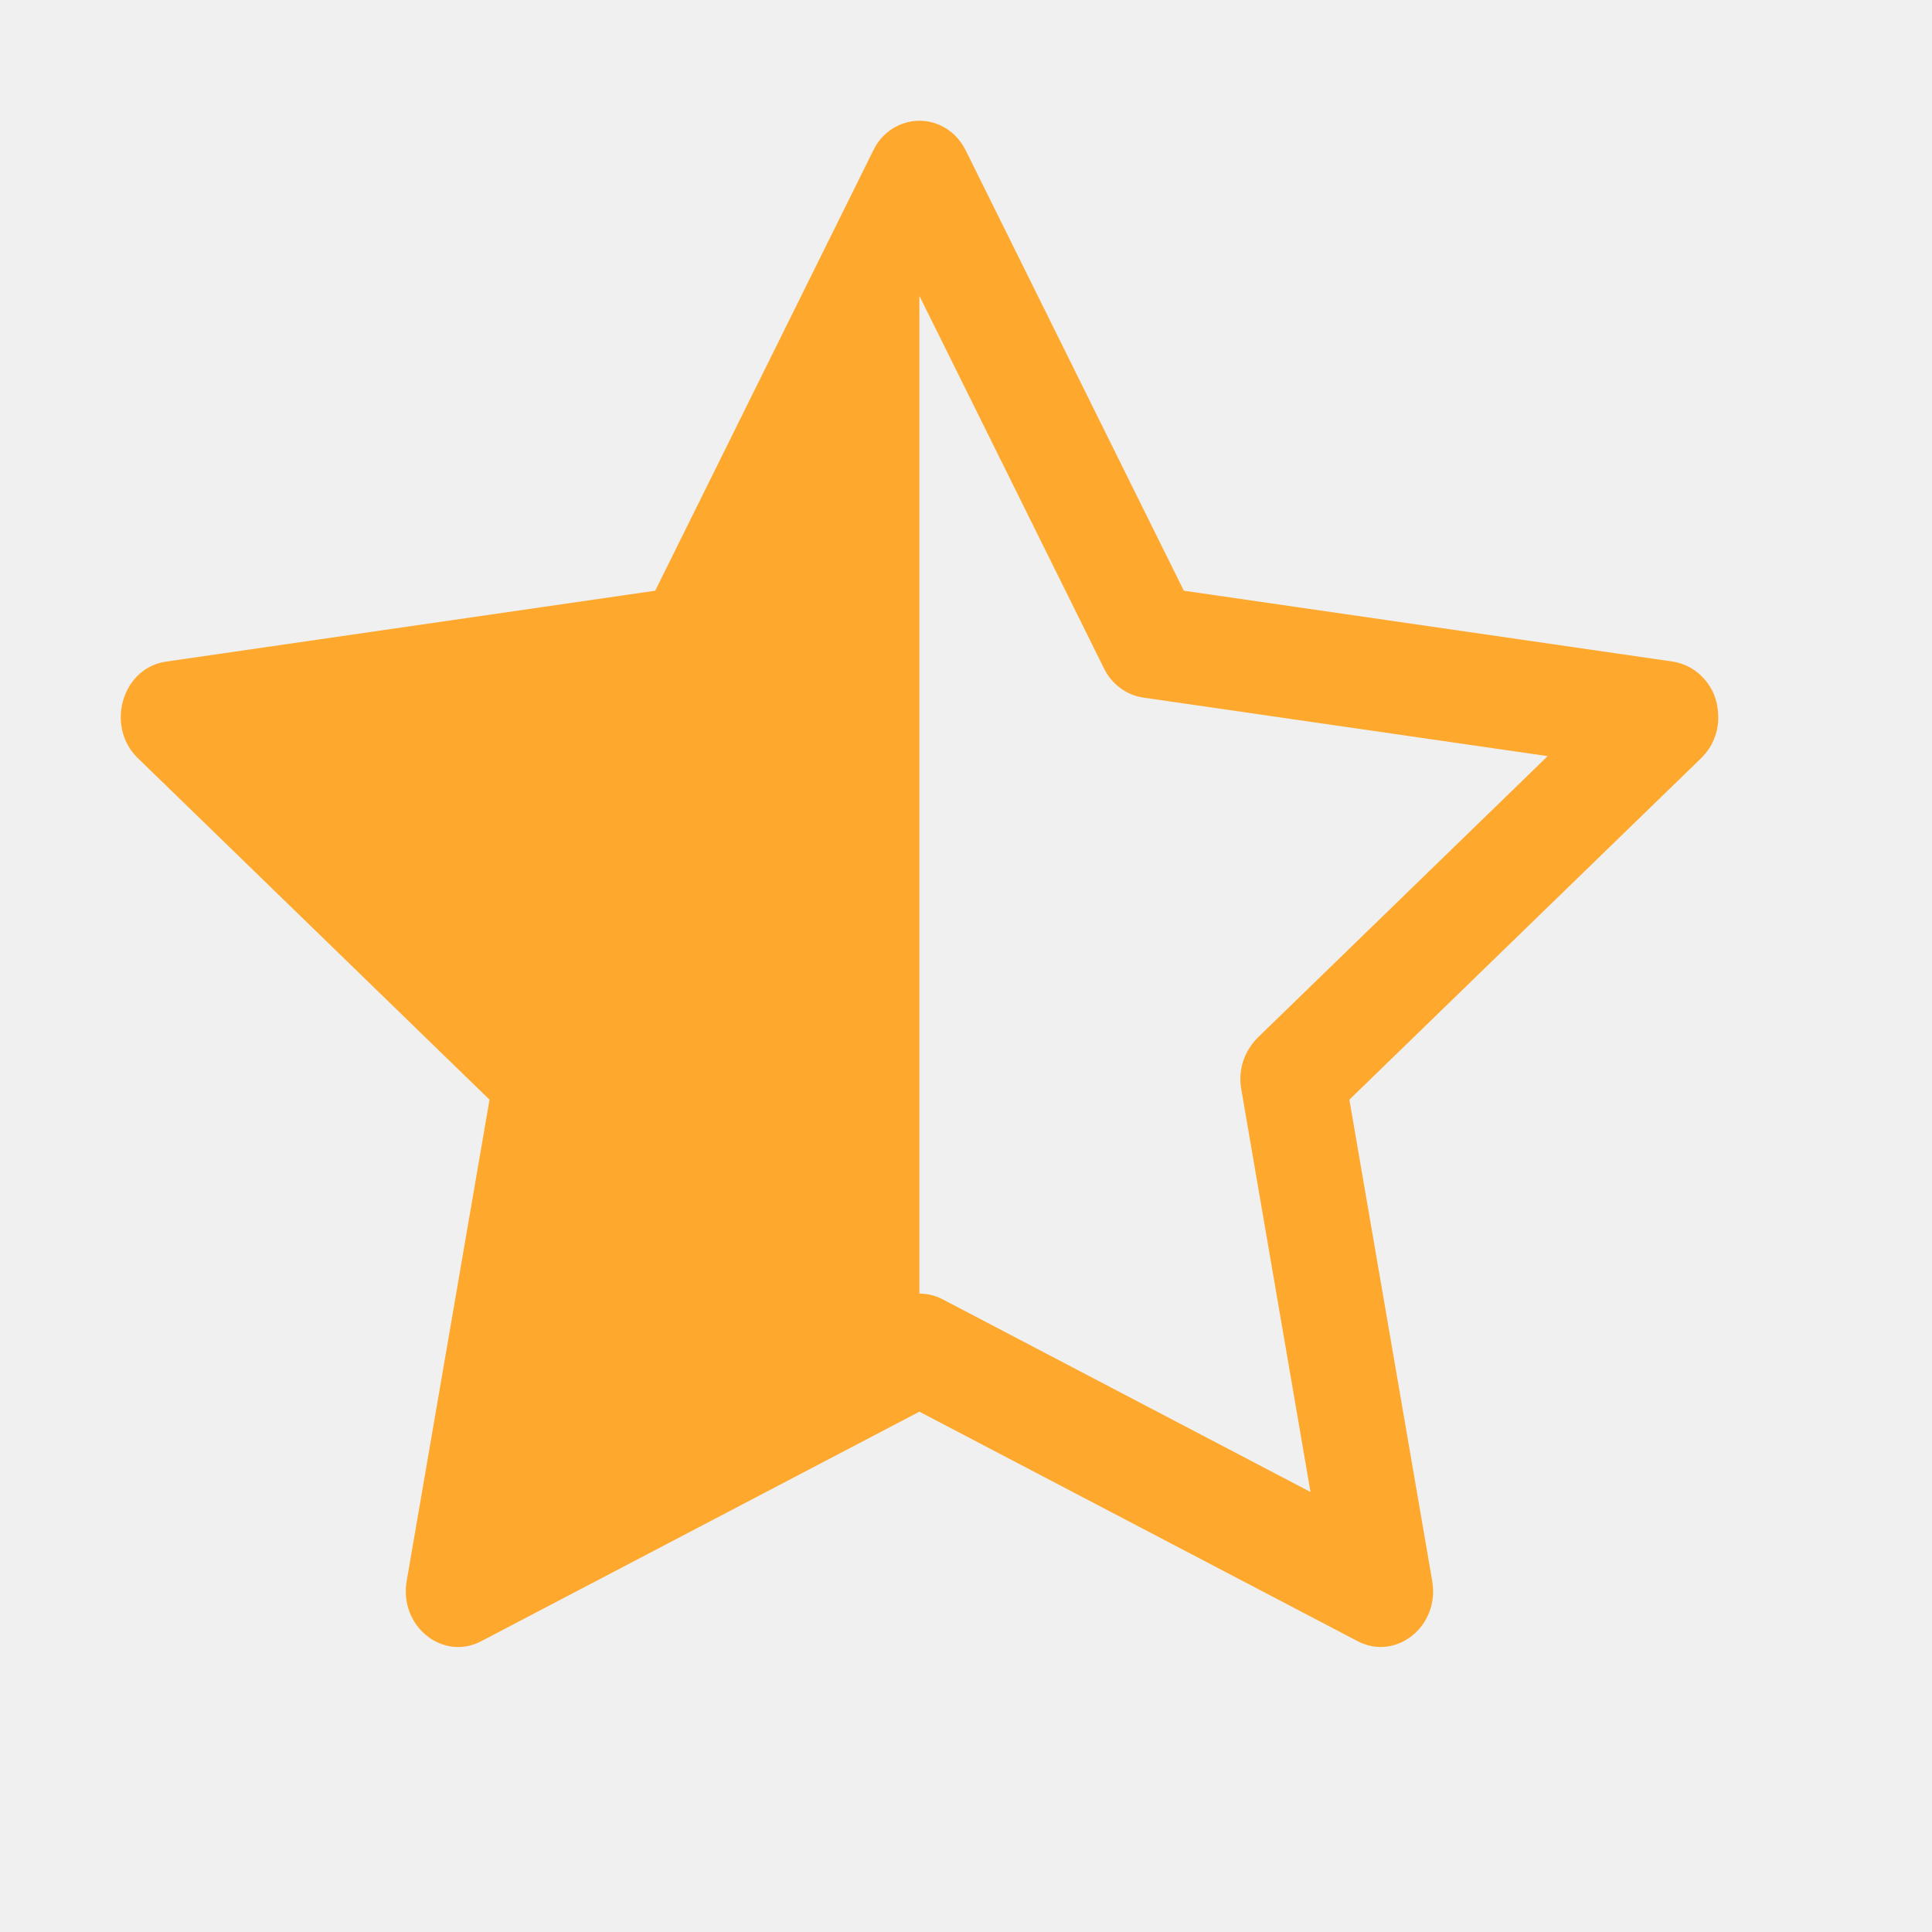
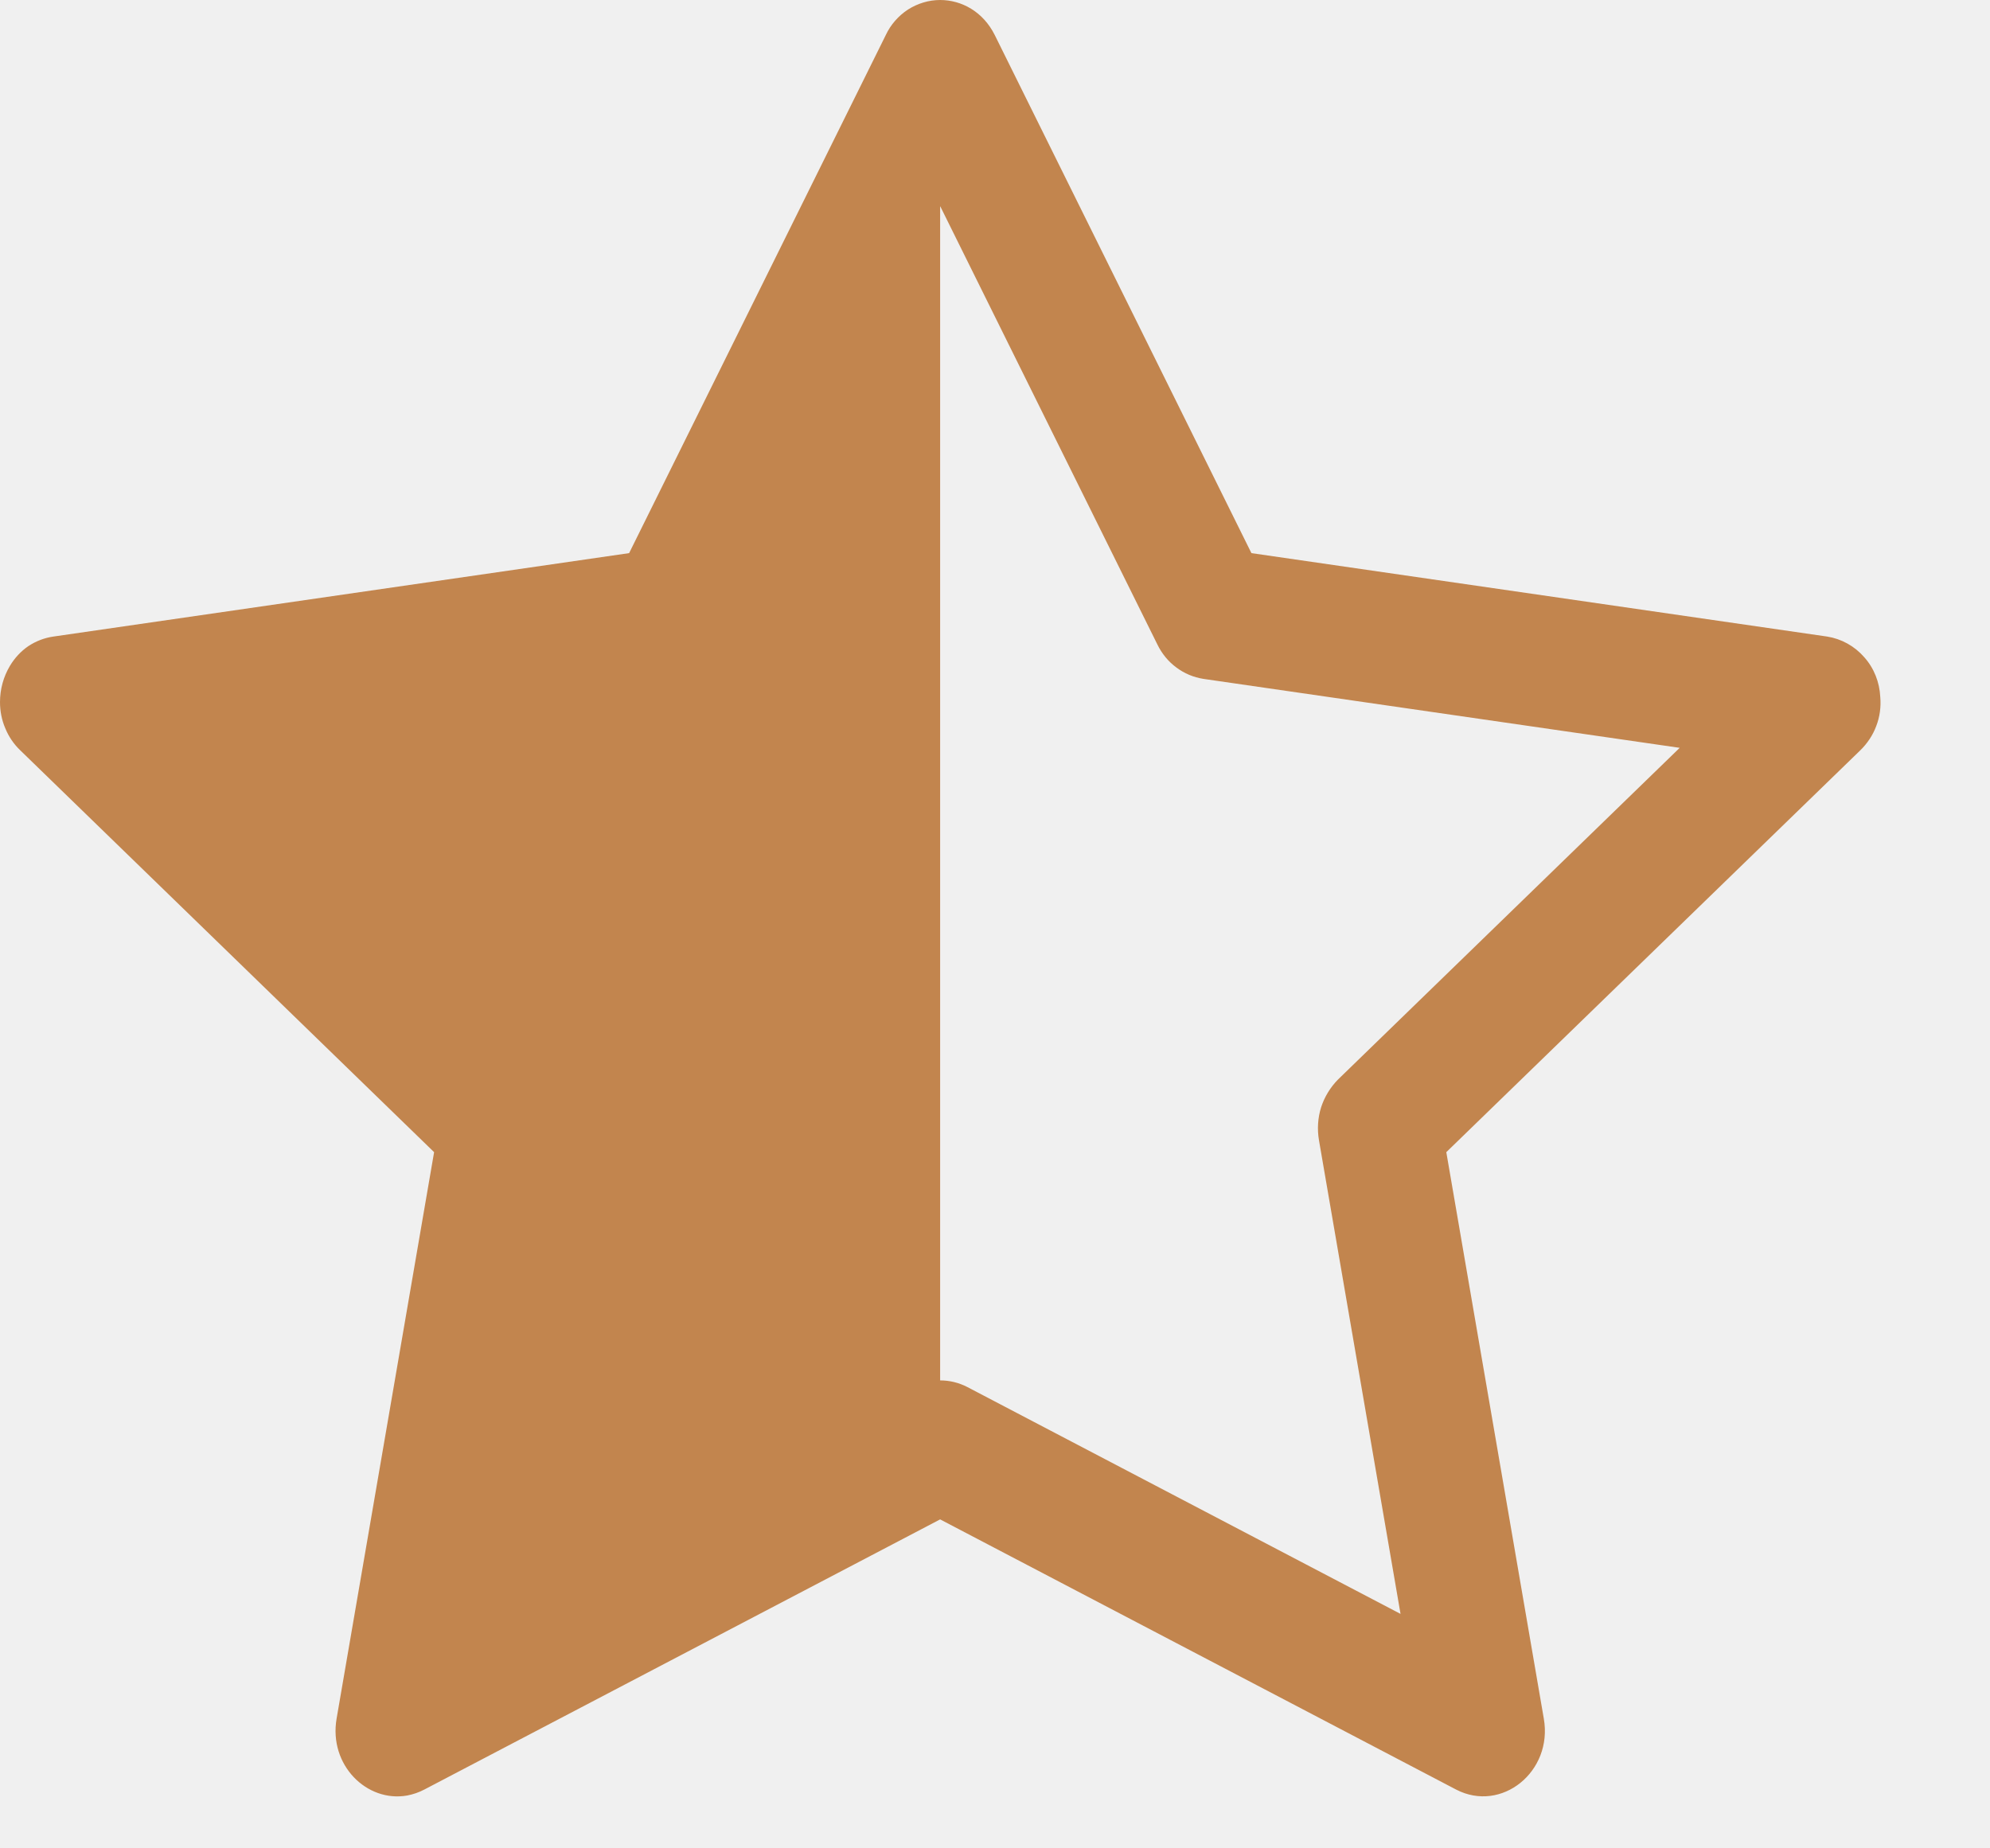
- <svg xmlns="http://www.w3.org/2000/svg" width="16" height="16" viewBox="0 0 16 16" fill="none">
-   <g clip-path="url(#clip0_341_4518)">
-     <path d="M5.426 4.892L7.232 1.246C7.266 1.173 7.321 1.111 7.388 1.067C7.456 1.024 7.534 1 7.614 1C7.765 1 7.916 1.082 7.998 1.246L9.804 4.892L13.854 5.479C13.955 5.495 14.047 5.546 14.115 5.624C14.184 5.701 14.223 5.8 14.228 5.904C14.234 5.973 14.225 6.043 14.2 6.108C14.176 6.173 14.137 6.231 14.088 6.279L11.175 9.107L11.861 13.093C11.926 13.466 11.563 13.758 11.244 13.592L7.614 11.691L3.985 13.592C3.947 13.612 3.906 13.626 3.864 13.634C3.581 13.684 3.312 13.42 3.368 13.093L4.054 9.107L1.142 6.279C1.097 6.236 1.061 6.183 1.036 6.124C1.012 6.066 1 6.003 1 5.94C1 5.85 1.024 5.762 1.07 5.685C1.103 5.63 1.147 5.582 1.2 5.546C1.253 5.511 1.313 5.488 1.376 5.479L5.426 4.892ZM7.614 10.713C7.681 10.713 7.746 10.729 7.806 10.76L10.853 12.356L10.28 9.022C10.266 8.945 10.271 8.866 10.294 8.792C10.318 8.718 10.359 8.651 10.413 8.596L12.817 6.262L9.467 5.777C9.397 5.766 9.332 5.739 9.275 5.696C9.218 5.654 9.173 5.598 9.142 5.534L7.615 2.452L7.614 2.454V10.712V10.713Z" fill="#FEA92E" />
-   </g>
-   <defs>
-     <clipPath id="clip0_341_4518">
-       <rect width="16" height="16" fill="white" />
-     </clipPath>
-   </defs>
+ <svg xmlns="http://www.w3.org/2000/svg" width="14" height="13" viewBox="0 0 14 13" fill="none">
+   <path d="M4.426 3.892L6.232 0.246C6.266 0.173 6.321 0.111 6.388 0.067C6.456 0.024 6.534 0 6.614 0C6.765 0 6.916 0.082 6.998 0.246L8.804 3.892L12.854 4.479C12.955 4.495 13.047 4.546 13.115 4.624C13.184 4.701 13.223 4.8 13.228 4.904C13.234 4.973 13.225 5.043 13.2 5.108C13.176 5.173 13.137 5.231 13.088 5.279L10.175 8.107L10.861 12.093C10.926 12.466 10.563 12.758 10.244 12.592L6.614 10.691L2.985 12.592C2.947 12.612 2.906 12.626 2.864 12.634C2.581 12.684 2.312 12.42 2.368 12.093L3.054 8.107L0.142 5.279C0.097 5.236 0.061 5.183 0.037 5.124C0.012 5.066 -0 5.003 9.05128e-06 4.94C5.20568e-05 4.85 0.024 4.762 0.07 4.685C0.103 4.63 0.147 4.582 0.2 4.546C0.253 4.511 0.313 4.488 0.376 4.479L4.426 3.892ZM6.614 9.713C6.681 9.713 6.746 9.729 6.806 9.76L9.853 11.356L9.279 8.022C9.266 7.945 9.271 7.866 9.294 7.792C9.318 7.718 9.359 7.651 9.413 7.596L11.817 5.262L8.467 4.777C8.397 4.766 8.332 4.739 8.275 4.696C8.218 4.654 8.173 4.598 8.142 4.534L6.615 1.452L6.614 1.454V9.712V9.713Z" fill="#C2854E" />
</svg>
